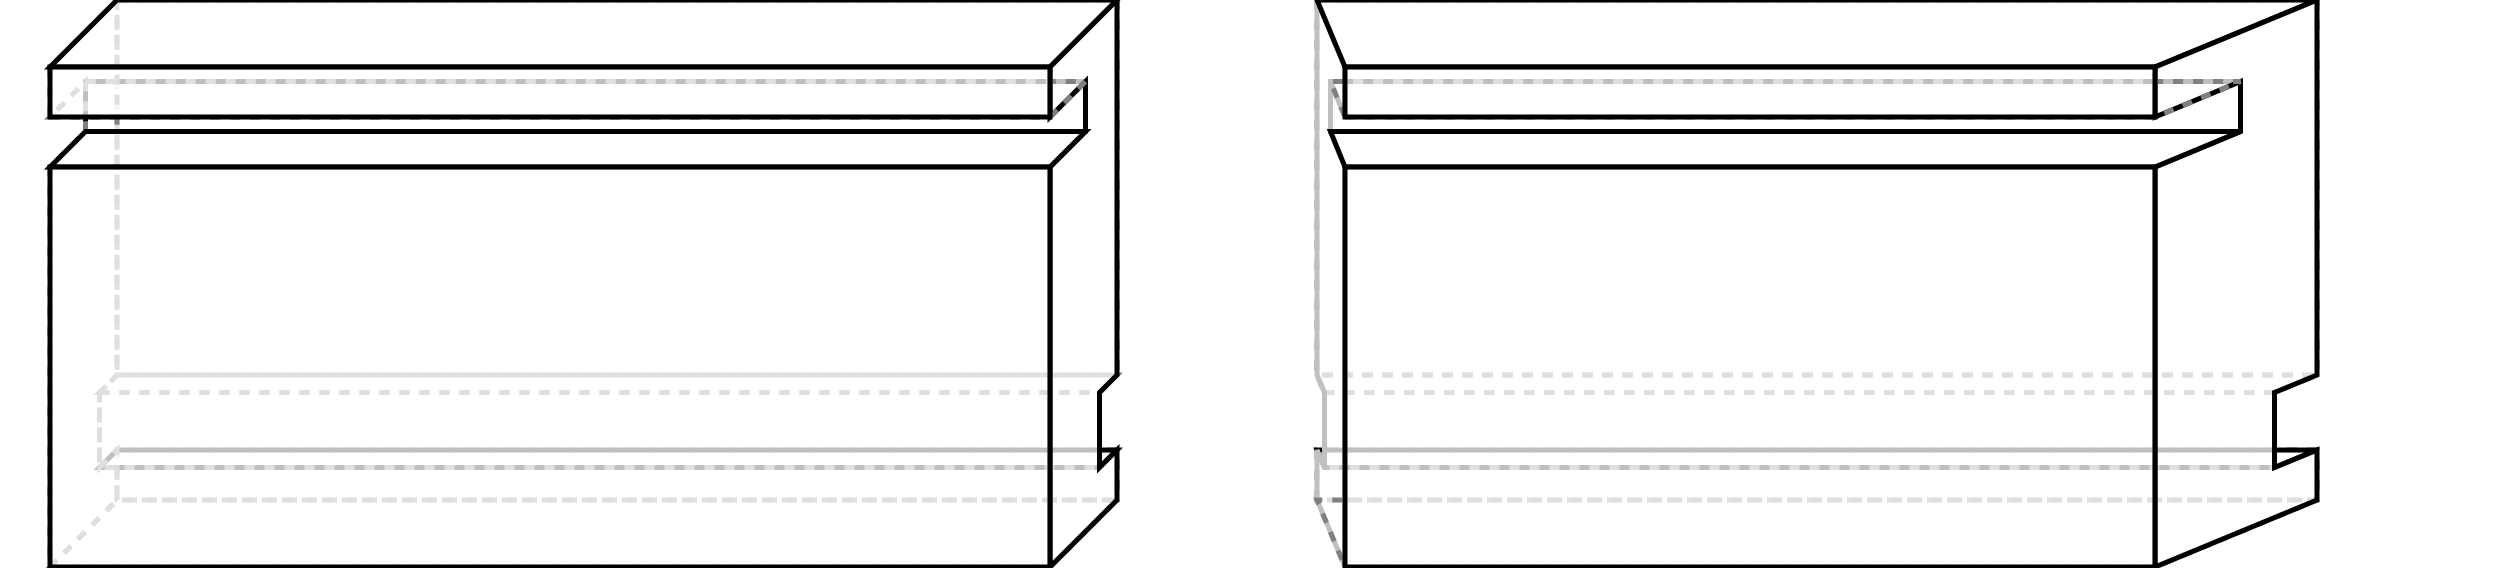
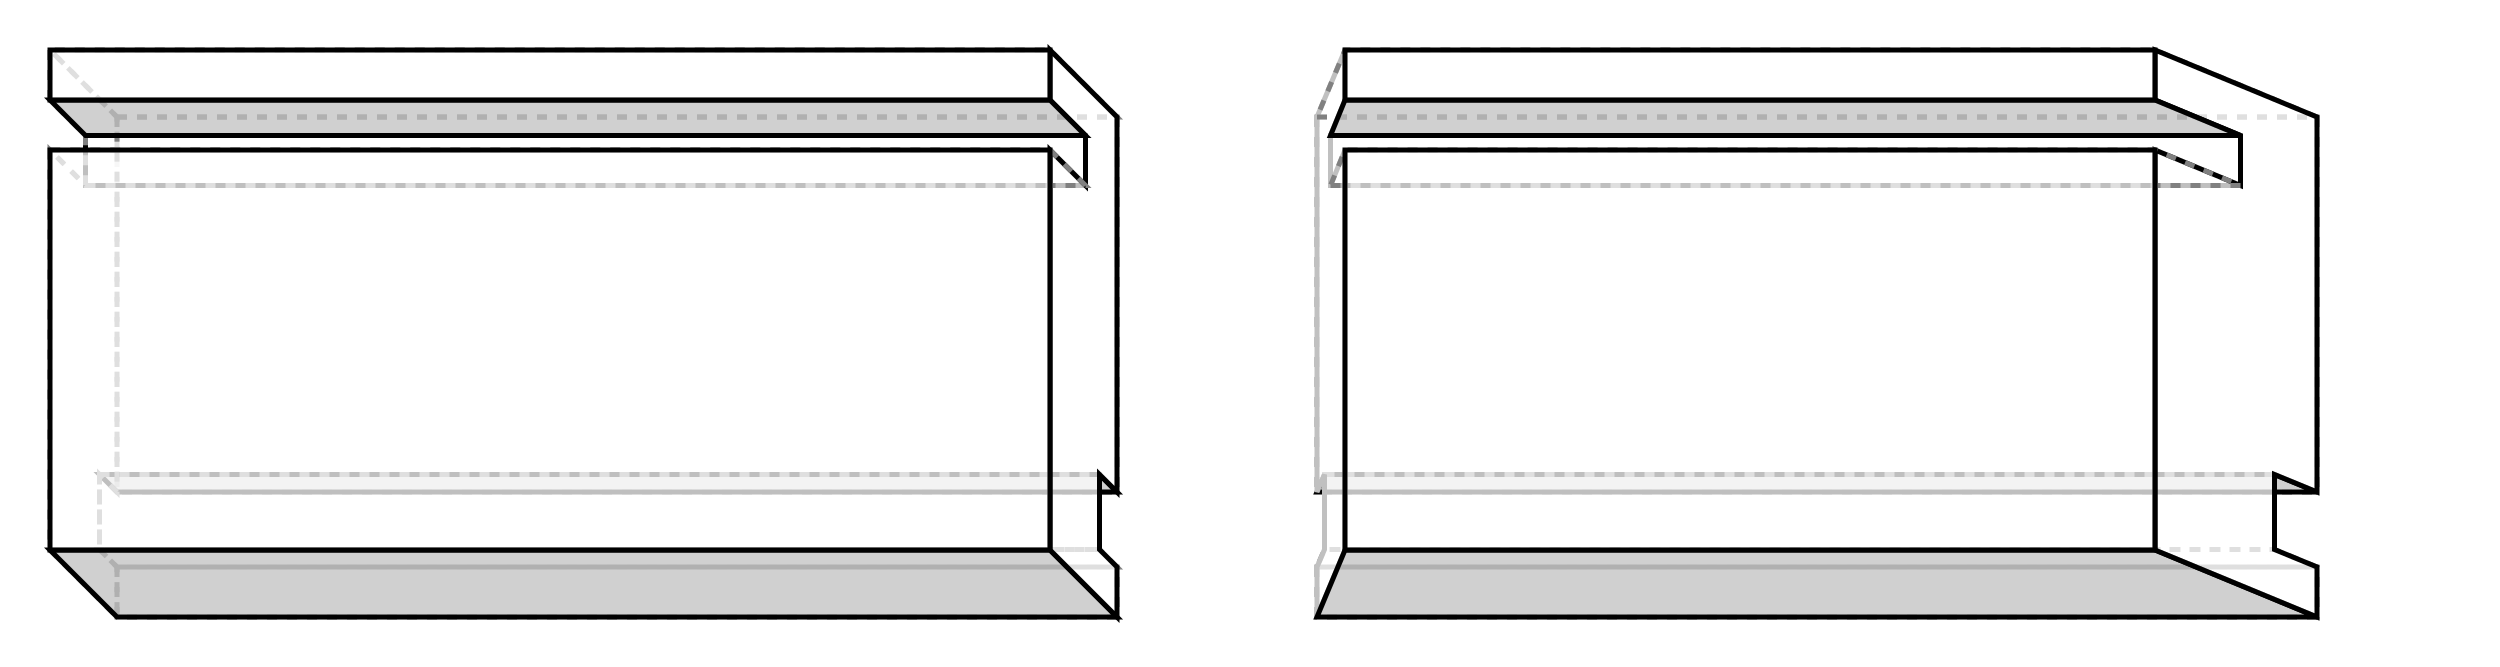
- <svg xmlns="http://www.w3.org/2000/svg" width="1000" viewBox="0.0 -3.4 500.0 113.4">
-   <polygon fill="none" stroke-width="1" stroke-dasharray="2" stroke="gray" points="23.4,-3.4 23.4,71.6 223.4,71.6 223.4,-3.4" />
-   <polygon fill="none" stroke-width="1" stroke-dasharray="2" stroke="gray" points="23.4,86.6 23.4,96.6 223.4,96.6 223.4,86.6" />
-   <polygon fill="none" stroke-width="1" stroke-dasharray="2" stroke="gray" points="19.9,75.1 219.9,75.1 223.4,71.6 23.4,71.6" />
-   <polygon fill="rgba(255,255,255,0.75)" stroke-width="1" stroke-dasharray="" stroke="black" points="23.4,86.6 223.4,86.6 219.9,90.1 19.9,90.1" />
-   <polygon fill="none" stroke-width="1" stroke-dasharray="2" stroke="gray" points="19.9,75.1 19.9,90.1 219.9,90.1 219.9,75.1" />
-   <polygon fill="rgba(255,255,255,0.75)" stroke-width="1" stroke-dasharray="" stroke="black" points="17.1,12.9 217.1,12.9 217.1,22.9 17.1,22.9" />
-   <polygon fill="none" stroke-width="1" stroke-dasharray="2" stroke="gray" points="10.0,10.0 10.0,20.0 17.1,12.9 17.1,22.9 10.0,30.0 10.0,110.0 23.4,96.6 23.4,86.6 19.9,90.1 19.9,75.1 23.4,71.6 23.4,-3.4" />
-   <polygon fill="rgba(255,255,255,0.75)" stroke-width="1" stroke-dasharray="" stroke="black" points="23.4,-3.4 223.4,-3.4 210.0,10.0 10.0,10.0" />
-   <polygon fill="none" stroke-width="1" stroke-dasharray="2" stroke="gray" points="10.0,110.0 210.0,110.0 223.4,96.6 23.4,96.6" />
-   <polygon fill="rgba(255,255,255,0.75)" stroke-width="1" stroke-dasharray="" stroke="black" points="223.4,-3.4 223.4,71.6 219.9,75.1 219.9,90.1 223.4,86.6 223.4,96.6 210.0,110.0 210.0,30.0 217.1,22.9 217.1,12.9 210.0,20.0 210.0,10.0" />
-   <polygon fill="none" stroke-width="1" stroke-dasharray="2" stroke="gray" points="10.0,20.0 210.0,20.0 217.1,12.9 17.1,12.9" />
-   <polygon fill="rgba(255,255,255,0.75)" stroke-width="1" stroke-dasharray="" stroke="black" points="17.1,22.9 217.1,22.9 210.0,30.0 10.0,30.0" />
+ <svg xmlns="http://www.w3.org/2000/svg" width="1000" viewBox="0.0 0.0 500.0 133.4">
+   <polygon fill="none" stroke-width="1" stroke-dasharray="2" stroke="gray" points="23.4,23.4 23.4,98.4 223.4,98.4 223.4,23.4" />
+   <polygon fill="none" stroke-width="1" stroke-dasharray="2" stroke="gray" points="23.4,113.4 23.4,123.4 223.4,123.4 223.4,113.4" />
+   <polygon fill="rgba(192,192,192,0.75)" stroke-width="1" stroke-dasharray="" stroke="black" points="19.9,94.9 219.9,94.9 223.4,98.4 23.4,98.4" />
+   <polygon fill="none" stroke-width="1" stroke-dasharray="2" stroke="gray" points="23.4,113.4 223.4,113.4 219.9,109.9 19.9,109.9" />
+   <polygon fill="none" stroke-width="1" stroke-dasharray="2" stroke="gray" points="19.9,94.9 19.9,109.9 219.9,109.9 219.9,94.9" />
+   <polygon fill="rgba(255,255,255,0.75)" stroke-width="1" stroke-dasharray="" stroke="black" points="17.1,27.1 217.1,27.1 217.1,37.1 17.1,37.1" />
+   <polygon fill="none" stroke-width="1" stroke-dasharray="2" stroke="gray" points="10.0,10.0 10.0,20.0 17.1,27.1 17.1,37.1 10.0,30.0 10.0,110.0 23.4,123.4 23.4,113.4 19.9,109.9 19.9,94.9 23.4,98.4 23.4,23.4" />
+   <polygon fill="none" stroke-width="1" stroke-dasharray="2" stroke="gray" points="23.4,23.4 223.4,23.4 210.0,10.0 10.0,10.0" />
+   <polygon fill="rgba(192,192,192,0.75)" stroke-width="1" stroke-dasharray="" stroke="black" points="10.0,110.0 210.0,110.0 223.4,123.4 23.4,123.4" />
+   <polygon fill="rgba(255,255,255,0.75)" stroke-width="1" stroke-dasharray="" stroke="black" points="223.4,23.4 223.4,98.4 219.9,94.9 219.9,109.9 223.4,113.4 223.4,123.4 210.0,110.0 210.0,30.0 217.1,37.1 217.1,27.1 210.0,20.0 210.0,10.0" />
+   <polygon fill="rgba(192,192,192,0.75)" stroke-width="1" stroke-dasharray="" stroke="black" points="10.0,20.0 210.0,20.0 217.1,27.1 17.1,27.1" />
+   <polygon fill="none" stroke-width="1" stroke-dasharray="2" stroke="gray" points="17.1,37.1 217.1,37.1 210.0,30.0 10.0,30.0" />
  <polygon fill="rgba(255,255,255,0.75)" stroke-width="1" stroke-dasharray="" stroke="black" points="10.0,10.0 210.0,10.0 210.0,20.0 10.0,20.0" />
  <polygon fill="rgba(255,255,255,0.75)" stroke-width="1" stroke-dasharray="" stroke="black" points="10.0,30.0 210.0,30.0 210.0,110.0 10.0,110.0" />
-   <polygon fill="none" stroke-width="1" stroke-dasharray="2" stroke="gray" points="263.4,-3.4 263.4,71.6 463.4,71.6 463.4,-3.4" />
-   <polygon fill="none" stroke-width="1" stroke-dasharray="2" stroke="gray" points="263.4,86.6 263.4,96.6 463.4,96.6 463.4,86.6" />
-   <polygon fill="none" stroke-width="1" stroke-dasharray="2" stroke="gray" points="264.9,75.1 454.9,75.1 463.4,71.6 263.4,71.6" />
-   <polygon fill="rgba(255,255,255,0.75)" stroke-width="1" stroke-dasharray="" stroke="black" points="263.4,86.6 463.4,86.6 454.9,90.1 264.9,90.1" />
-   <polygon fill="none" stroke-width="1" stroke-dasharray="2" stroke="gray" points="264.9,75.1 264.9,90.1 454.9,90.1 454.9,75.1" />
-   <polygon fill="rgba(255,255,255,0.75)" stroke-width="1" stroke-dasharray="" stroke="black" points="266.1,12.9 448.1,12.9 448.1,22.9 266.1,22.9" />
-   <polygon fill="rgba(255,255,255,0.75)" stroke-width="1" stroke-dasharray="" stroke="silver" points="269.0,10.0 269.0,20.0 266.1,12.9 266.1,22.9 269.0,30.0 269.0,110.0 263.4,96.6 263.4,86.6 264.9,90.1 264.9,75.1 263.4,71.6 263.4,-3.4" />
-   <polygon fill="rgba(255,255,255,0.75)" stroke-width="1" stroke-dasharray="" stroke="black" points="263.4,-3.4 463.4,-3.4 431.0,10.0 269.0,10.0" />
-   <polygon fill="none" stroke-width="1" stroke-dasharray="2" stroke="gray" points="269.0,110.0 431.0,110.0 463.4,96.6 263.4,96.6" />
-   <polygon fill="rgba(255,255,255,0.75)" stroke-width="1" stroke-dasharray="" stroke="black" points="463.4,-3.4 463.4,71.6 454.9,75.1 454.9,90.1 463.4,86.6 463.4,96.6 431.0,110.0 431.0,30.0 448.1,22.9 448.1,12.9 431.0,20.0 431.0,10.0" />
-   <polygon fill="none" stroke-width="1" stroke-dasharray="2" stroke="gray" points="269.0,20.0 431.0,20.0 448.1,12.9 266.1,12.9" />
-   <polygon fill="rgba(255,255,255,0.75)" stroke-width="1" stroke-dasharray="" stroke="black" points="266.1,22.9 448.1,22.9 431.0,30.0 269.0,30.0" />
+   <polygon fill="none" stroke-width="1" stroke-dasharray="2" stroke="gray" points="263.4,23.4 263.4,98.4 463.4,98.4 463.4,23.4" />
+   <polygon fill="none" stroke-width="1" stroke-dasharray="2" stroke="gray" points="263.4,113.4 263.4,123.4 463.4,123.4 463.4,113.4" />
+   <polygon fill="rgba(192,192,192,0.75)" stroke-width="1" stroke-dasharray="" stroke="black" points="264.9,94.9 454.9,94.9 463.4,98.4 263.4,98.4" />
+   <polygon fill="none" stroke-width="1" stroke-dasharray="2" stroke="gray" points="263.4,113.4 463.4,113.4 454.9,109.9 264.9,109.9" />
+   <polygon fill="none" stroke-width="1" stroke-dasharray="2" stroke="gray" points="264.9,94.9 264.9,109.9 454.9,109.9 454.9,94.9" />
+   <polygon fill="rgba(255,255,255,0.75)" stroke-width="1" stroke-dasharray="" stroke="black" points="266.1,27.1 448.1,27.1 448.1,37.1 266.1,37.1" />
+   <polygon fill="rgba(255,255,255,0.75)" stroke-width="1" stroke-dasharray="" stroke="silver" points="269.0,10.0 269.0,20.0 266.1,27.1 266.1,37.1 269.0,30.0 269.0,110.0 263.4,123.4 263.4,113.4 264.9,109.9 264.9,94.9 263.4,98.4 263.4,23.4" />
+   <polygon fill="none" stroke-width="1" stroke-dasharray="2" stroke="gray" points="263.4,23.4 463.4,23.4 431.0,10.0 269.0,10.0" />
+   <polygon fill="rgba(192,192,192,0.75)" stroke-width="1" stroke-dasharray="" stroke="black" points="269.0,110.0 431.0,110.0 463.4,123.4 263.4,123.4" />
+   <polygon fill="rgba(255,255,255,0.75)" stroke-width="1" stroke-dasharray="" stroke="black" points="463.4,23.4 463.4,98.4 454.9,94.9 454.9,109.9 463.4,113.4 463.4,123.4 431.0,110.0 431.0,30.0 448.1,37.1 448.1,27.1 431.0,20.0 431.0,10.0" />
+   <polygon fill="rgba(192,192,192,0.75)" stroke-width="1" stroke-dasharray="" stroke="black" points="269.0,20.0 431.0,20.0 448.1,27.1 266.1,27.1" />
+   <polygon fill="none" stroke-width="1" stroke-dasharray="2" stroke="gray" points="266.1,37.1 448.1,37.1 431.0,30.0 269.0,30.0" />
  <polygon fill="rgba(255,255,255,0.75)" stroke-width="1" stroke-dasharray="" stroke="black" points="269.0,10.0 431.0,10.0 431.0,20.0 269.0,20.0" />
  <polygon fill="rgba(255,255,255,0.75)" stroke-width="1" stroke-dasharray="" stroke="black" points="269.0,30.0 431.0,30.0 431.0,110.0 269.0,110.0" />
</svg>
